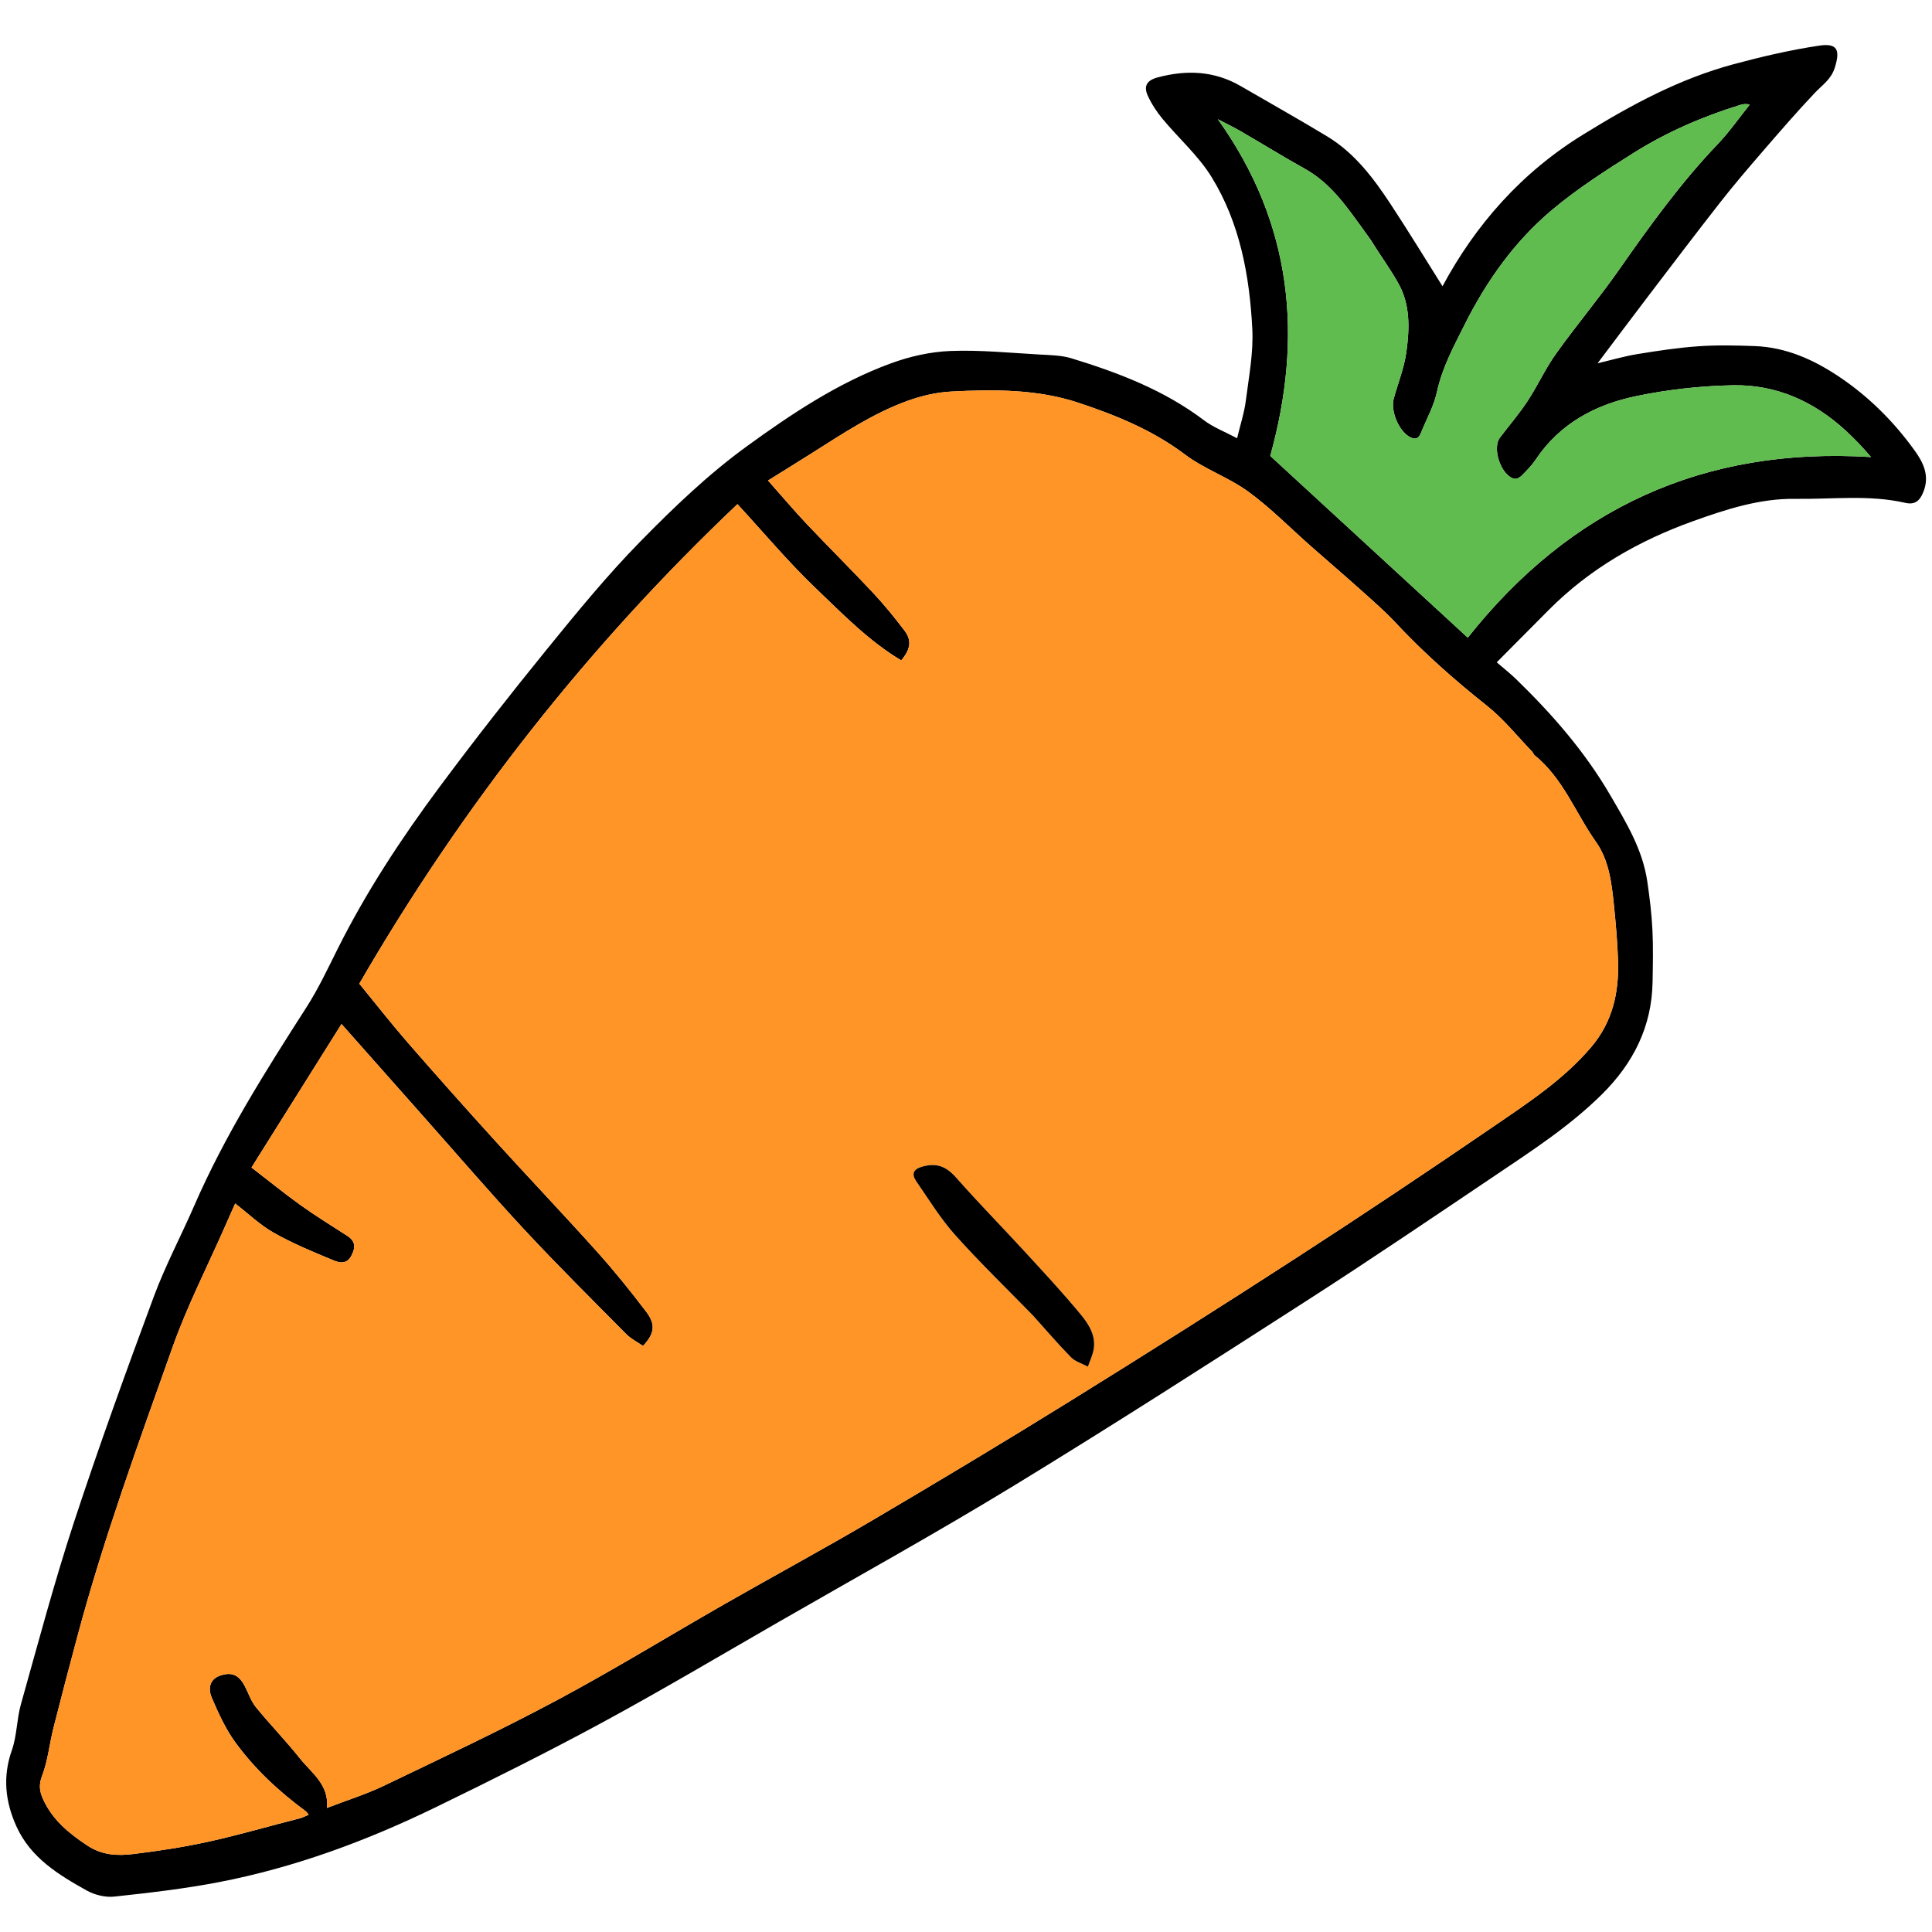
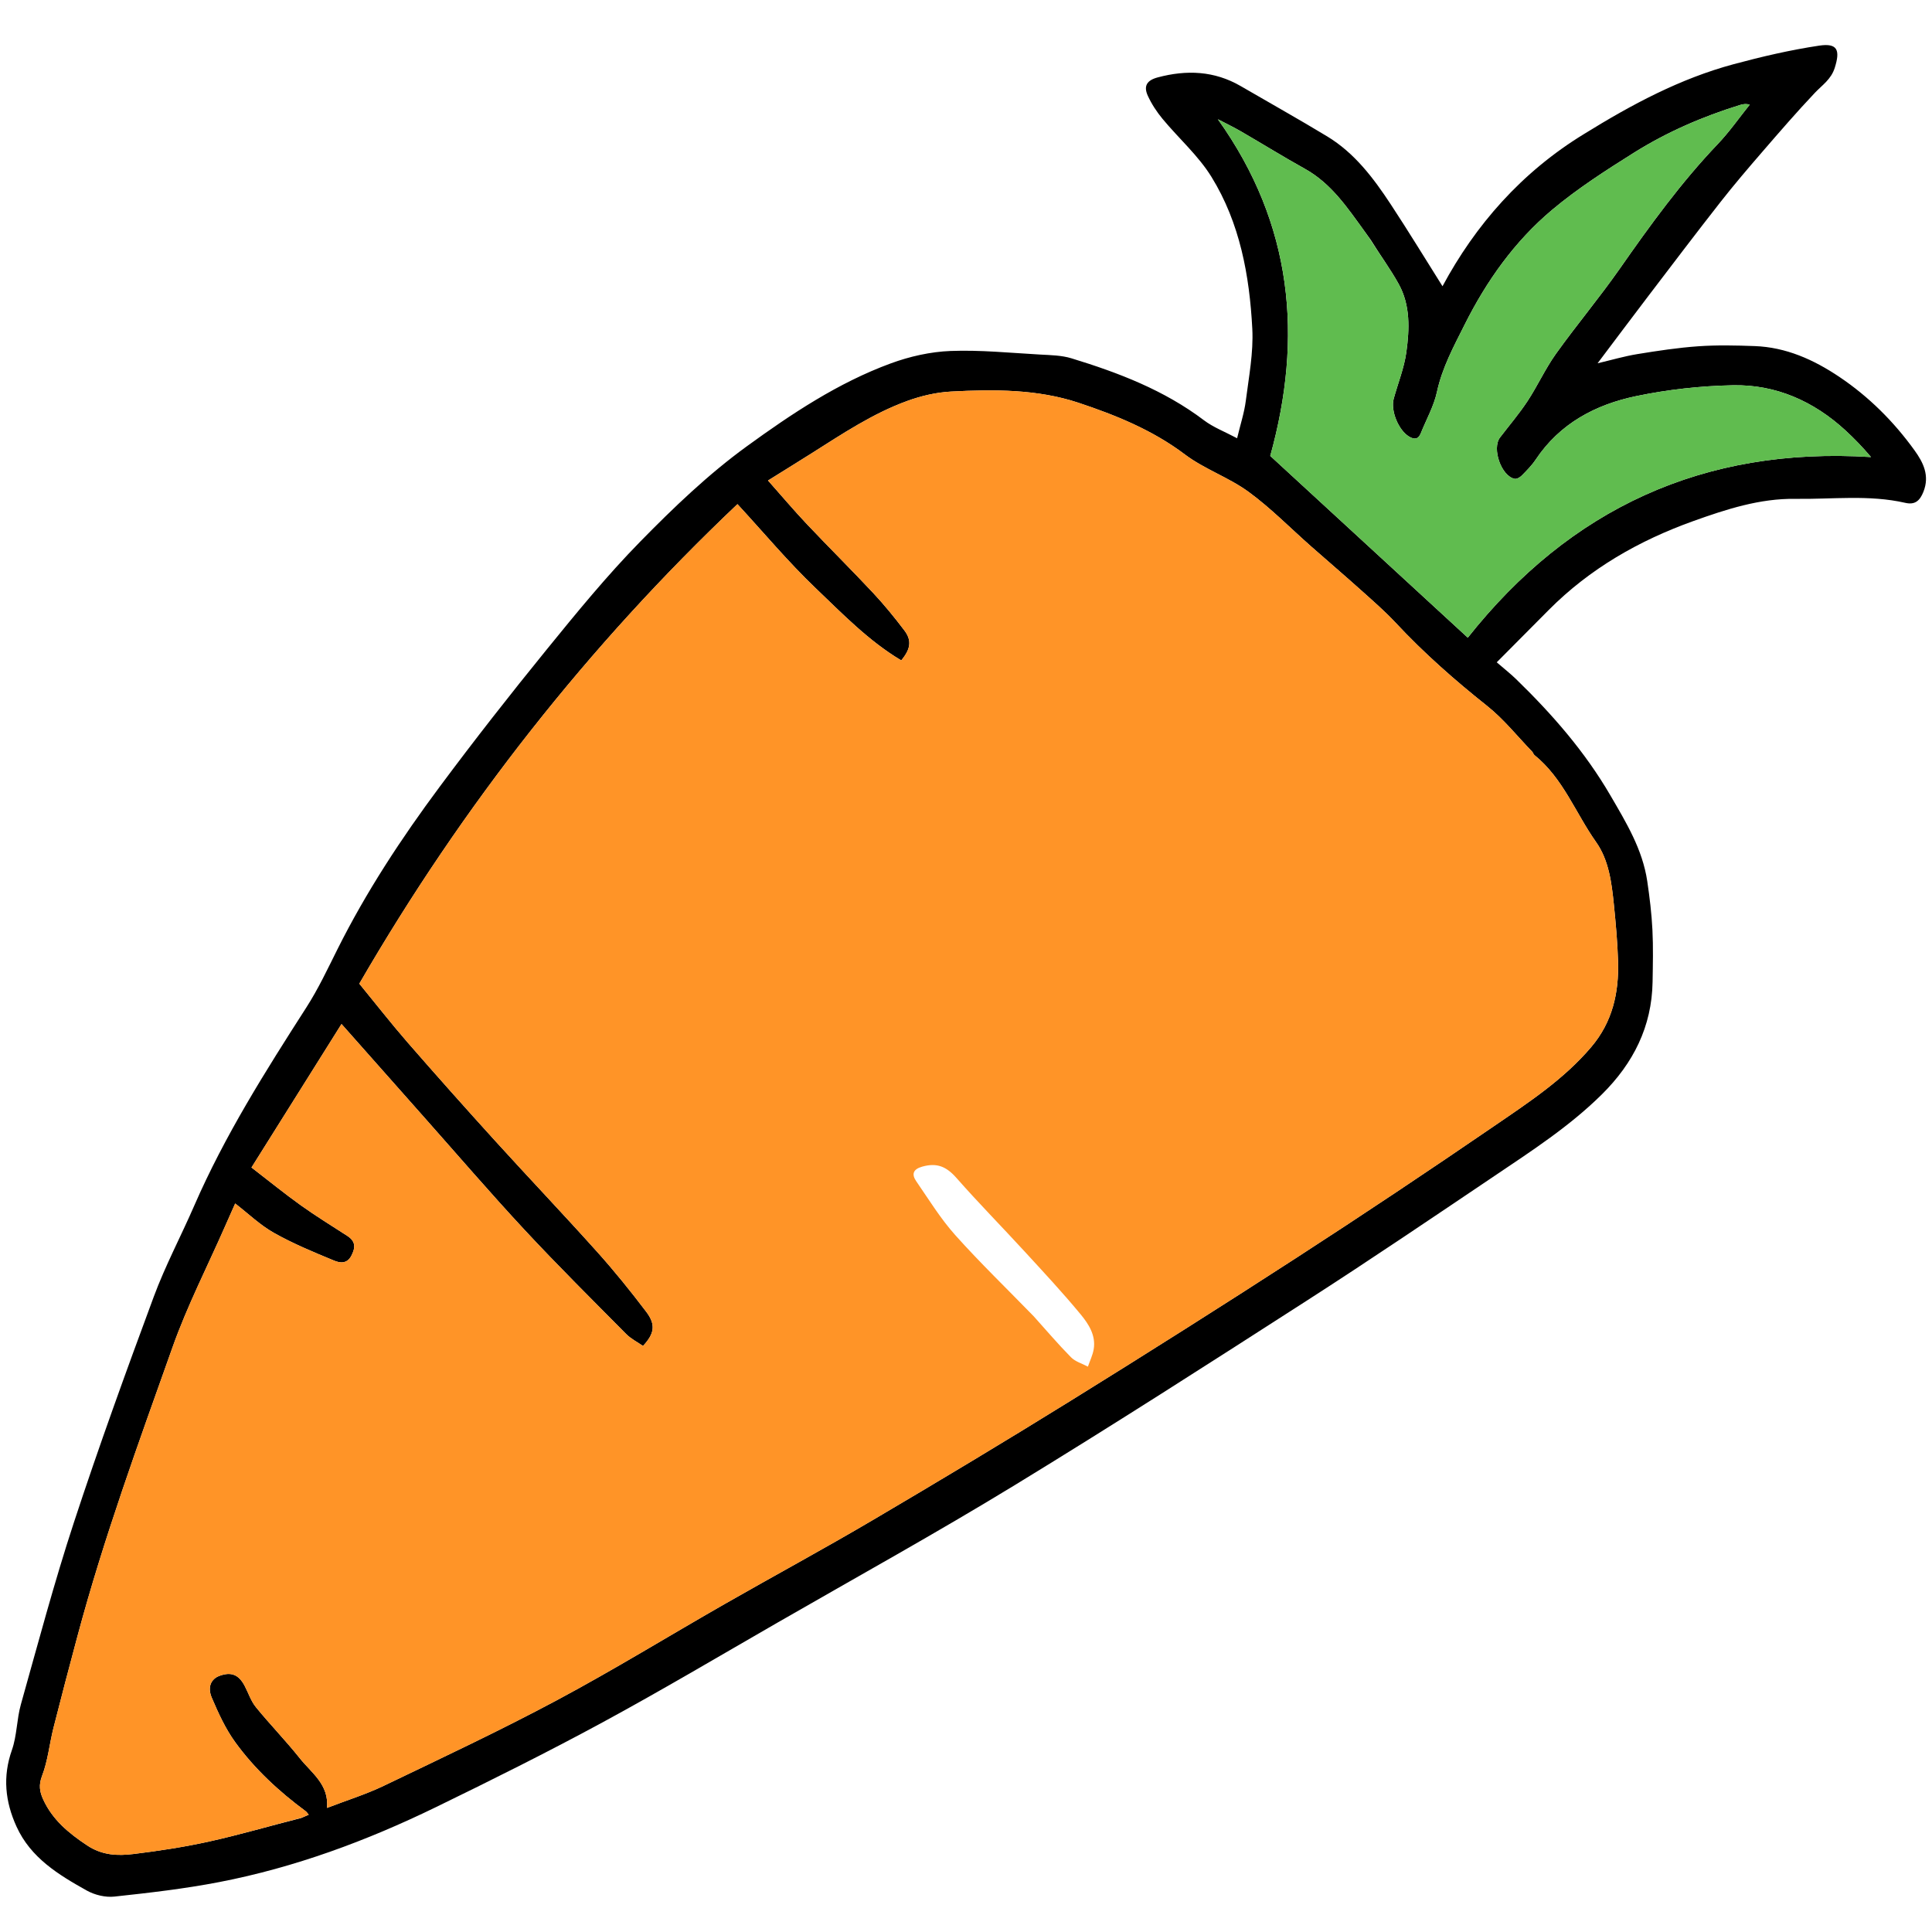
<svg xmlns="http://www.w3.org/2000/svg" version="1.1" id="Layer_1" x="0px" y="0px" width="100%" viewBox="0 0 899 899" enable-background="new 0 0 899 899" xml:space="preserve">
-   <path fill="#000000" opacity="1" stroke="none" d=" M737.25,62.259   C759.307,48.608 781.787,36.582 806.631,29.891   C819.741,26.361 833.046,23.254 846.456,21.242   C855.06,19.95 856.352,23.301 853.753,31.54   C852.04,36.969 847.935,39.555 844.477,43.211   C836.062,52.109 828.045,61.391 820.032,70.661   C813.425,78.304 806.853,85.993 800.623,93.942   C789.336,108.343 778.286,122.93 767.196,137.484   C759.321,147.819 751.542,158.227 743.386,169.044   C749.75,167.547 755.774,165.77 761.924,164.766   C771.332,163.23 780.797,161.793 790.296,161.126   C798.983,160.516 807.755,160.723 816.473,161.037   C831.075,161.563 843.941,167.36 855.833,175.337   C869.586,184.562 881.202,196.155 890.865,209.555   C894.901,215.153 898.021,221.277 895.002,228.854   C893.308,233.105 891.013,235 886.586,233.986   C869.664,230.109 852.5,232.377 835.455,232.124   C818.943,231.879 803.324,236.951 787.978,242.45   C762.68,251.515 739.768,264.601 720.67,283.822   C712.732,291.812 704.793,299.803 696.461,308.189   C699.872,311.138 702.827,313.446 705.5,316.043   C722.265,332.334 737.463,349.709 749.373,370.157   C756.815,382.933 764.317,395.285 766.509,410.083   C767.618,417.566 768.526,425.111 768.908,432.66   C769.317,440.733 769.112,448.844 768.98,456.935   C768.639,477.698 759.99,494.759 745.462,509.161   C730.474,524.019 712.856,535.44 695.484,547.135   C666.493,566.654 637.553,586.266 608.158,605.165   C563.026,634.18 517.868,663.182 472.076,691.132   C435.82,713.262 398.618,733.843 361.792,755.037   C334.662,770.651 307.73,786.638 280.214,801.544   C254.733,815.348 228.766,828.291 202.7,840.97   C170.564,856.602 137.16,868.977 101.985,875.774   C85.877,878.887 69.505,880.767 53.179,882.526   C49.018,882.974 44.051,881.764 40.359,879.698   C27.24,872.357 14.317,864.531 7.687,849.953   C2.416,838.361 1.164,826.745 5.533,814.349   C7.907,807.614 7.766,800.033 9.715,793.103   C17.672,764.803 25.218,736.352 34.384,708.438   C45.964,673.174 58.633,638.252 71.531,603.442   C76.893,588.969 84.209,575.229 90.379,561.044   C104.566,528.429 123.471,498.522 142.606,468.704   C148.1,460.143 152.466,450.832 157.029,441.705   C170.411,414.943 186.789,390.037 204.588,366.107   C220.65,344.51 237.262,323.3 254.24,302.414   C268.239,285.193 282.34,267.924 297.844,252.094   C313.36,236.252 329.596,220.688 347.476,207.7   C368.303,192.573 390.025,178.08 414.498,169.094   C423.316,165.856 432.948,163.678 442.297,163.316   C456.137,162.779 470.061,164.207 483.939,164.979   C488.856,165.253 493.967,165.323 498.605,166.741   C520.472,173.429 541.7,181.539 560.221,195.559   C564.58,198.859 569.914,200.872 575.65,203.931   C577.174,197.542 578.984,192.096 579.697,186.511   C581.117,175.38 583.296,164.102 582.722,153.012   C581.437,128.22 576.965,103.748 563.705,82.284   C557.598,72.397 548.482,64.394 540.975,55.334   C538.287,52.09 535.892,48.446 534.132,44.63   C531.989,39.981 533.704,37.355 538.693,36.02   C552.109,32.428 565.072,32.929 577.362,40.079   C590.76,47.873 604.297,55.435 617.554,63.46   C630.323,71.19 639.124,82.891 647.154,95.096   C655.529,107.828 663.455,120.854 671.227,133.194   C686.48,104.814 707.916,80.134 737.25,62.259  M140.147,845.956   C141.256,845.472 142.365,844.989 143.65,844.428   C143.109,843.787 142.766,843.184 142.256,842.807   C129.822,833.616 118.504,823.167 109.443,810.666   C104.918,804.423 101.609,797.17 98.565,790.026   C96.405,784.956 98.25,781.242 102.094,779.819   C107.542,777.803 111.067,779.183 113.849,784.474   C115.594,787.794 116.779,791.554 119.096,794.4   C125.673,802.481 132.986,809.968 139.468,818.12   C144.918,824.974 153.184,830.382 152.153,841.262   C161.355,837.719 170.279,834.953 178.611,830.952   C205.591,817.998 232.715,805.266 259.099,791.167   C285.612,776.999 311.258,761.213 337.371,746.288   C360.186,733.248 383.315,720.749 405.956,707.417   C436.832,689.237 467.561,670.79 498.015,651.911   C533.306,630.034 568.41,607.842 603.262,585.271   C634.192,565.24 664.858,544.783 695.263,523.962   C711.272,513 727.597,502.317 740.41,487.235   C750.317,475.573 753.341,462.023 752.914,447.377   C752.655,438.488 751.849,429.602 750.95,420.748   C749.923,410.627 748.599,400.164 742.681,391.812   C733.126,378.328 727.359,362.121 713.994,351.353   C713.523,350.973 713.38,350.209 712.945,349.759   C706.039,342.613 699.761,334.668 692.046,328.533   C676.978,316.551 662.622,303.925 649.487,289.848   C644.408,284.404 638.738,279.495 633.184,274.514   C625.565,267.682 617.781,261.035 610.101,254.269   C600.422,245.741 591.326,236.424 580.954,228.849   C571.757,222.132 560.42,218.311 551.348,211.464   C536.292,200.1 519.155,193.167 501.789,187.398   C482.771,181.082 462.488,181.132 442.529,182.202   C435.646,182.571 428.601,184.222 422.103,186.588   C406.035,192.438 391.855,201.961 377.484,211.04   C370.905,215.197 364.282,219.283 357.377,223.59   C363.706,230.723 369.366,237.443 375.391,243.819   C385.571,254.592 396.115,265.023 406.24,275.847   C411.419,281.382 416.234,287.295 420.816,293.339   C424.368,298.023 423.76,302.048 419.362,307.295   C404.221,298.27 391.991,285.577 379.406,273.558   C366.755,261.475 355.476,247.955 343.157,234.589   C273.667,300.443 215.15,374.946 167.193,457.728   C175.278,467.596 182.271,476.576 189.735,485.145   C203.097,500.484 216.625,515.682 230.302,530.741   C246.029,548.058 262.162,565.01 277.786,582.419   C285.817,591.367 293.398,600.758 300.663,610.342   C305.267,616.415 304.544,620.543 299.203,626.304   C296.612,624.498 293.597,623.002 291.357,620.74   C275.488,604.71 259.462,588.817 244.104,572.305   C228.094,555.093 212.769,537.244 197.16,519.659   C184.442,505.331 171.748,490.982 158.914,476.496   C145.248,498.275 131.279,520.538 117.023,543.258   C125.108,549.489 132.379,555.42 139.996,560.868   C147.008,565.883 154.378,570.399 161.618,575.092   C165.451,577.577 165.542,580.427 163.482,584.348   C161.367,588.371 157.937,587.607 155.398,586.559   C145.925,582.651 136.384,578.703 127.479,573.688   C121.007,570.044 115.496,564.694 109.434,560.01   C107.826,563.636 106.233,567.198 104.663,570.769   C96.472,589.407 87.126,607.634 80.333,626.768   C64.522,671.305 48.243,715.724 36.015,761.452   C32.222,775.633 28.467,789.825 24.874,804.057   C23.006,811.458 22.302,819.256 19.586,826.302   C17.922,830.621 18.456,833.765 20.114,837.363   C24.465,846.809 31.911,852.968 40.491,858.669   C47.578,863.378 54.753,863.615 62.195,862.701   C74.011,861.251 85.833,859.447 97.449,856.872   C111.539,853.749 125.417,849.67 140.147,845.956  M637.87,111.702   C636.905,110.357 635.948,109.007 634.975,107.669   C627.02,96.721 619.524,85.407 607.193,78.549   C597.118,72.945 587.311,66.862 577.333,61.08   C573.929,59.108 570.368,57.405 566.694,55.483   C601.65,104.406 606.346,157.071 591.079,212.148   C621.87,240.479 652.57,268.728 682.995,296.723   C730.514,236.719 792.728,207.769 870.621,212.683   C866.716,208.078 862.837,204.042 858.721,200.263   C843.922,186.68 826.377,178.883 806.357,179.275   C791.303,179.569 776.068,181.262 761.328,184.327   C742.44,188.255 725.82,197.036 714.614,213.829   C712.799,216.55 710.433,218.934 708.126,221.28   C707.304,222.116 705.775,223.003 704.785,222.803   C698.573,221.547 694.105,208.679 697.985,203.579   C702.271,197.948 706.908,192.549 710.788,186.652   C715.497,179.494 719.063,171.555 724.033,164.605   C733.639,151.172 744.31,138.493 753.762,124.959   C767.869,104.761 782.28,84.884 799.338,67.005   C804.745,61.338 809.259,54.82 814.182,48.692   C812.266,48.186 810.881,48.483 809.533,48.9   C792.181,54.272 775.574,61.481 760.224,71.117   C747.146,79.327 734.018,87.752 722.228,97.649   C704.824,112.258 691.747,130.672 681.561,151.003   C676.498,161.108 671.102,171.018 668.653,182.34   C667.219,188.974 663.701,195.155 661.15,201.551   C659.98,204.484 658.127,204.633 655.65,203.139   C650.748,200.184 646.995,191.099 648.528,185.511   C650.514,178.271 653.406,171.166 654.412,163.798   C655.865,153.142 656.322,142.137 650.887,132.247   C647.104,125.363 642.38,118.996 637.87,111.702  z" />
-   <path fill="#FF9427" opacity="1" stroke="none" d=" M139.767,845.98   C125.417,849.67 111.539,853.749 97.449,856.872   C85.833,859.447 74.011,861.251 62.195,862.701   C54.753,863.615 47.578,863.378 40.491,858.669   C31.911,852.968 24.465,846.809 20.114,837.363   C18.456,833.765 17.922,830.621 19.586,826.302   C22.302,819.256 23.006,811.458 24.874,804.057   C28.467,789.825 32.222,775.633 36.015,761.452   C48.243,715.724 64.522,671.305 80.333,626.768   C87.126,607.634 96.472,589.407 104.663,570.769   C106.233,567.198 107.826,563.636 109.434,560.01   C115.496,564.694 121.007,570.044 127.479,573.688   C136.384,578.703 145.925,582.651 155.398,586.559   C157.937,587.607 161.367,588.371 163.482,584.348   C165.542,580.427 165.451,577.577 161.618,575.092   C154.378,570.399 147.008,565.883 139.996,560.868   C132.379,555.42 125.108,549.489 117.023,543.258   C131.279,520.538 145.248,498.275 158.914,476.496   C171.748,490.982 184.442,505.331 197.16,519.659   C212.769,537.244 228.094,555.093 244.104,572.305   C259.462,588.817 275.488,604.71 291.357,620.74   C293.597,623.002 296.612,624.498 299.203,626.304   C304.544,620.543 305.267,616.415 300.663,610.342   C293.398,600.758 285.817,591.367 277.786,582.419   C262.162,565.01 246.029,548.058 230.302,530.741   C216.625,515.682 203.097,500.484 189.735,485.145   C182.271,476.576 175.278,467.596 167.193,457.728   C215.15,374.946 273.667,300.443 343.157,234.589   C355.476,247.955 366.755,261.475 379.406,273.558   C391.991,285.577 404.221,298.27 419.362,307.295   C423.76,302.048 424.368,298.023 420.816,293.339   C416.234,287.295 411.419,281.382 406.24,275.847   C396.115,265.023 385.571,254.592 375.391,243.819   C369.366,237.443 363.706,230.723 357.377,223.59   C364.282,219.283 370.905,215.197 377.484,211.04   C391.855,201.961 406.035,192.438 422.103,186.588   C428.601,184.222 435.646,182.571 442.529,182.202   C462.488,181.132 482.771,181.082 501.789,187.398   C519.155,193.167 536.292,200.1 551.348,211.464   C560.42,218.311 571.757,222.132 580.954,228.849   C591.326,236.424 600.422,245.741 610.101,254.269   C617.781,261.035 625.565,267.682 633.184,274.514   C638.738,279.495 644.408,284.404 649.487,289.848   C662.622,303.925 676.978,316.551 692.046,328.533   C699.761,334.668 706.039,342.613 712.945,349.759   C713.38,350.209 713.523,350.973 713.994,351.353   C727.359,362.121 733.126,378.328 742.681,391.812   C748.599,400.164 749.923,410.627 750.95,420.748   C751.849,429.602 752.655,438.488 752.914,447.377   C753.341,462.023 750.317,475.573 740.41,487.235   C727.597,502.317 711.272,513 695.263,523.962   C664.858,544.783 634.192,565.24 603.262,585.271   C568.41,607.842 533.306,630.034 498.015,651.911   C467.561,670.79 436.832,689.237 405.956,707.417   C383.315,720.749 360.186,733.248 337.371,746.288   C311.258,761.213 285.612,776.999 259.099,791.167   C232.715,805.266 205.591,817.998 178.611,830.952   C170.279,834.953 161.355,837.719 152.153,841.262   C153.184,830.382 144.918,824.974 139.468,818.12   C132.986,809.968 125.673,802.481 119.096,794.4   C116.779,791.554 115.594,787.794 113.849,784.474   C111.067,779.183 107.542,777.803 102.094,779.819   C98.25,781.242 96.405,784.956 98.565,790.026   C101.609,797.17 104.918,804.423 109.443,810.666   C118.504,823.167 129.822,833.616 142.256,842.807   C142.766,843.184 143.109,843.787 143.65,844.428   C142.365,844.989 141.256,845.472 139.767,845.98  M480.989,612.475   C486.746,618.872 492.323,625.446 498.36,631.567   C500.379,633.615 503.572,634.505 506.228,635.924   C507.153,633.223 508.46,630.585 508.924,627.806   C509.998,621.382 506.548,616.093 502.885,611.65   C494.482,601.456 485.442,591.781 476.501,582.042   C466.085,570.697 455.263,559.716 445.093,548.159   C440.399,542.824 436.018,540.94 429.164,542.85   C424.824,544.059 424.115,546.418 426.345,549.656   C432.194,558.151 437.647,567.057 444.485,574.701   C455.991,587.565 468.447,599.579 480.989,612.475  z" />
-   <path fill="#60BC4F" opacity="1" stroke="none" d=" M637.973,112.05   C642.38,118.996 647.104,125.363 650.887,132.247   C656.322,142.137 655.865,153.142 654.412,163.798   C653.406,171.166 650.514,178.271 648.528,185.511   C646.995,191.099 650.748,200.184 655.65,203.139   C658.127,204.633 659.98,204.484 661.15,201.551   C663.701,195.155 667.219,188.974 668.653,182.34   C671.102,171.018 676.498,161.108 681.561,151.003   C691.747,130.672 704.824,112.258 722.228,97.649   C734.018,87.752 747.146,79.327 760.224,71.117   C775.574,61.481 792.181,54.272 809.533,48.9   C810.881,48.483 812.266,48.186 814.182,48.692   C809.259,54.82 804.745,61.338 799.338,67.005   C782.28,84.884 767.869,104.761 753.762,124.959   C744.31,138.493 733.639,151.172 724.033,164.605   C719.063,171.555 715.497,179.494 710.788,186.652   C706.908,192.549 702.271,197.948 697.985,203.579   C694.105,208.679 698.573,221.547 704.785,222.803   C705.775,223.003 707.304,222.116 708.126,221.28   C710.433,218.934 712.799,216.55 714.614,213.829   C725.82,197.036 742.44,188.255 761.328,184.327   C776.068,181.262 791.303,179.569 806.357,179.275   C826.377,178.883 843.922,186.68 858.721,200.263   C862.837,204.042 866.716,208.078 870.621,212.683   C792.728,207.769 730.514,236.719 682.995,296.723   C652.57,268.728 621.87,240.479 591.079,212.148   C606.346,157.071 601.65,104.406 566.694,55.483   C570.368,57.405 573.929,59.108 577.333,61.08   C587.311,66.862 597.118,72.945 607.193,78.549   C619.524,85.407 627.02,96.721 634.975,107.669   C635.948,109.007 636.905,110.357 637.973,112.05  z" />
-   <path fill="#010000" opacity="1" stroke="none" d=" M480.746,612.213   C468.447,599.579 455.991,587.565 444.485,574.701   C437.647,567.057 432.194,558.151 426.345,549.656   C424.115,546.418 424.824,544.059 429.164,542.85   C436.018,540.94 440.399,542.824 445.093,548.159   C455.263,559.716 466.085,570.697 476.501,582.042   C485.442,591.781 494.482,601.456 502.885,611.65  C506.548,616.093 509.998,621.382 508.924,627.806   C508.46,630.585 507.153,633.223 506.228,635.924   C503.572,634.505 500.379,633.615 498.36,631.567   C492.323,625.446 486.746,618.872 480.746,612.213  z" />
+   <path fill="#000000" opacity="1" stroke="none" d=" M737.25,62.259  C759.307,48.608 781.787,36.582 806.631,29.891  C819.741,26.361 833.046,23.254 846.456,21.242  C855.06,19.95 856.352,23.301 853.753,31.54  C852.04,36.969 847.935,39.555 844.477,43.211  C836.062,52.109 828.045,61.391 820.032,70.661  C813.425,78.304 806.853,85.993 800.623,93.942  C789.336,108.343 778.286,122.93 767.196,137.484  C759.321,147.819 751.542,158.227 743.386,169.044  C749.75,167.547 755.774,165.77 761.924,164.766  C771.332,163.23 780.797,161.793 790.296,161.126  C798.983,160.516 807.755,160.723 816.473,161.037  C831.075,161.563 843.941,167.36 855.833,175.337  C869.586,184.562 881.202,196.155 890.865,209.555  C894.901,215.153 898.021,221.277 895.002,228.854  C893.308,233.105 891.013,235 886.586,233.986  C869.664,230.109 852.5,232.377 835.455,232.124  C818.943,231.879 803.324,236.951 787.978,242.45  C762.68,251.515 739.768,264.601 720.67,283.822  C712.732,291.812 704.793,299.803 696.461,308.189  C699.872,311.138 702.827,313.446 705.5,316.043  C722.265,332.334 737.463,349.709 749.373,370.157  C756.815,382.933 764.317,395.285 766.509,410.083  C767.618,417.566 768.526,425.111 768.908,432.66  C769.317,440.733 769.112,448.844 768.98,456.935  C768.639,477.698 759.99,494.759 745.462,509.161  C730.474,524.019 712.856,535.44 695.484,547.135  C666.493,566.654 637.553,586.266 608.158,605.165  C563.026,634.18 517.868,663.182 472.076,691.132  C435.82,713.262 398.618,733.843 361.792,755.037  C334.662,770.651 307.73,786.638 280.214,801.544  C254.733,815.348 228.766,828.291 202.7,840.97  C170.564,856.602 137.16,868.977 101.985,875.774  C85.877,878.887 69.505,880.767 53.179,882.526  C49.018,882.974 44.051,881.764 40.359,879.698  C27.24,872.357 14.317,864.531 7.687,849.953  C2.416,838.361 1.164,826.745 5.533,814.349  C7.907,807.614 7.766,800.033 9.715,793.103  C17.672,764.803 25.218,736.352 34.384,708.438  C45.964,673.174 58.633,638.252 71.531,603.442  C76.893,588.969 84.209,575.229 90.379,561.044  C104.566,528.429 123.471,498.522 142.606,468.704  C148.1,460.143 152.466,450.832 157.029,441.705  C170.411,414.943 186.789,390.037 204.588,366.107  C220.65,344.51 237.262,323.3 254.24,302.414  C268.239,285.193 282.34,267.924 297.844,252.094  C313.36,236.252 329.596,220.688 347.476,207.7  C368.303,192.573 390.025,178.08 414.498,169.094  C423.316,165.856 432.948,163.678 442.297,163.316  C456.137,162.779 470.061,164.207 483.939,164.979  C488.856,165.253 493.967,165.323 498.605,166.741  C520.472,173.429 541.7,181.539 560.221,195.559  C564.58,198.859 569.914,200.872 575.65,203.931  C577.174,197.542 578.984,192.096 579.697,186.511  C581.117,175.38 583.296,164.102 582.722,153.012  C581.437,128.22 576.965,103.748 563.705,82.284  C557.598,72.397 548.482,64.394 540.975,55.334  C538.287,52.09 535.892,48.446 534.132,44.63  C531.989,39.981 533.704,37.355 538.693,36.02  C552.109,32.428 565.072,32.929 577.362,40.079  C590.76,47.873 604.297,55.435 617.554,63.46  C630.323,71.19 639.124,82.891 647.154,95.096  C655.529,107.828 663.455,120.854 671.227,133.194  C686.48,104.814 707.916,80.134 737.25,62.259 M140.147,845.956  C141.256,845.472 142.365,844.989 143.65,844.428  C143.109,843.787 142.766,843.184 142.256,842.807  C129.822,833.616 118.504,823.167 109.443,810.666  C104.918,804.423 101.609,797.17 98.565,790.026  C96.405,784.956 98.25,781.242 102.094,779.819  C107.542,777.803 111.067,779.183 113.849,784.474  C115.594,787.794 116.779,791.554 119.096,794.4  C125.673,802.481 132.986,809.968 139.468,818.12  C144.918,824.974 153.184,830.382 152.153,841.262  C161.355,837.719 170.279,834.953 178.611,830.952  C205.591,817.998 232.715,805.266 259.099,791.167  C285.612,776.999 311.258,761.213 337.371,746.288  C360.186,733.248 383.315,720.749 405.956,707.417  C436.832,689.237 467.561,670.79 498.015,651.911  C533.306,630.034 568.41,607.842 603.262,585.271  C634.192,565.24 664.858,544.783 695.263,523.962  C711.272,513 727.597,502.317 740.41,487.235  C750.317,475.573 753.341,462.023 752.914,447.377  C752.655,438.488 751.849,429.602 750.95,420.748  C749.923,410.627 748.599,400.164 742.681,391.812  C733.126,378.328 727.359,362.121 713.994,351.353  C713.523,350.973 713.38,350.209 712.945,349.759  C706.039,342.613 699.761,334.668 692.046,328.533  C676.978,316.551 662.622,303.925 649.487,289.848  C644.408,284.404 638.738,279.495 633.184,274.514  C625.565,267.682 617.781,261.035 610.101,254.269  C600.422,245.741 591.326,236.424 580.954,228.849  C571.757,222.132 560.42,218.311 551.348,211.464  C536.292,200.1 519.155,193.167 501.789,187.398  C482.771,181.082 462.488,181.132 442.529,182.202  C435.646,182.571 428.601,184.222 422.103,186.588  C406.035,192.438 391.855,201.961 377.484,211.04  C370.905,215.197 364.282,219.283 357.377,223.59  C363.706,230.723 369.366,237.443 375.391,243.819  C385.571,254.592 396.115,265.023 406.24,275.847  C411.419,281.382 416.234,287.295 420.816,293.339  C424.368,298.023 423.76,302.048 419.362,307.295  C404.221,298.27 391.991,285.577 379.406,273.558  C366.755,261.475 355.476,247.955 343.157,234.589  C273.667,300.443 215.15,374.946 167.193,457.728  C175.278,467.596 182.271,476.576 189.735,485.145  C203.097,500.484 216.625,515.682 230.302,530.741  C246.029,548.058 262.162,565.01 277.786,582.419  C285.817,591.367 293.398,600.758 300.663,610.342  C305.267,616.415 304.544,620.543 299.203,626.304  C296.612,624.498 293.597,623.002 291.357,620.74  C275.488,604.71 259.462,588.817 244.104,572.305  C228.094,555.093 212.769,537.244 197.16,519.659  C184.442,505.331 171.748,490.982 158.914,476.496  C145.248,498.275 131.279,520.538 117.023,543.258  C125.108,549.489 132.379,555.42 139.996,560.868  C147.008,565.883 154.378,570.399 161.618,575.092  C165.451,577.577 165.542,580.427 163.482,584.348  C161.367,588.371 157.937,587.607 155.398,586.559  C145.925,582.651 136.384,578.703 127.479,573.688  C121.007,570.044 115.496,564.694 109.434,560.01  C107.826,563.636 106.233,567.198 104.663,570.769  C96.472,589.407 87.126,607.634 80.333,626.768  C64.522,671.305 48.243,715.724 36.015,761.452  C32.222,775.633 28.467,789.825 24.874,804.057  C23.006,811.458 22.302,819.256 19.586,826.302  C17.922,830.621 18.456,833.765 20.114,837.363  C24.465,846.809 31.911,852.968 40.491,858.669  C47.578,863.378 54.753,863.615 62.195,862.701  C74.011,861.251 85.833,859.447 97.449,856.872  C111.539,853.749 125.417,849.67 140.147,845.956 M637.87,111.702  C636.905,110.357 635.948,109.007 634.975,107.669  C627.02,96.721 619.524,85.407 607.193,78.549  C597.118,72.945 587.311,66.862 577.333,61.08  C573.929,59.108 570.368,57.405 566.694,55.483  C601.65,104.406 606.346,157.071 591.079,212.148  C621.87,240.479 652.57,268.728 682.995,296.723  C730.514,236.719 792.728,207.769 870.621,212.683  C866.716,208.078 862.837,204.042 858.721,200.263  C843.922,186.68 826.377,178.883 806.357,179.275  C791.303,179.569 776.068,181.262 761.328,184.327  C742.44,188.255 725.82,197.036 714.614,213.829  C712.799,216.55 710.433,218.934 708.126,221.28  C707.304,222.116 705.775,223.003 704.785,222.803  C698.573,221.547 694.105,208.679 697.985,203.579  C702.271,197.948 706.908,192.549 710.788,186.652  C715.497,179.494 719.063,171.555 724.033,164.605  C733.639,151.172 744.31,138.493 753.762,124.959  C767.869,104.761 782.28,84.884 799.338,67.005  C804.745,61.338 809.259,54.82 814.182,48.692  C812.266,48.186 810.881,48.483 809.533,48.9  C792.181,54.272 775.574,61.481 760.224,71.117  C747.146,79.327 734.018,87.752 722.228,97.649  C704.824,112.258 691.747,130.672 681.561,151.003  C676.498,161.108 671.102,171.018 668.653,182.34  C667.219,188.974 663.701,195.155 661.15,201.551  C659.98,204.484 658.127,204.633 655.65,203.139  C650.748,200.184 646.995,191.099 648.528,185.511  C650.514,178.271 653.406,171.166 654.412,163.798  C655.865,153.142 656.322,142.137 650.887,132.247  C647.104,125.363 642.38,118.996 637.87,111.702 z" />
+   <path fill="#FF9427" opacity="1" stroke="none" d=" M139.767,845.98  C125.417,849.67 111.539,853.749 97.449,856.872  C85.833,859.447 74.011,861.251 62.195,862.701  C54.753,863.615 47.578,863.378 40.491,858.669  C31.911,852.968 24.465,846.809 20.114,837.363  C18.456,833.765 17.922,830.621 19.586,826.302  C22.302,819.256 23.006,811.458 24.874,804.057  C28.467,789.825 32.222,775.633 36.015,761.452  C48.243,715.724 64.522,671.305 80.333,626.768  C87.126,607.634 96.472,589.407 104.663,570.769  C106.233,567.198 107.826,563.636 109.434,560.01  C115.496,564.694 121.007,570.044 127.479,573.688  C136.384,578.703 145.925,582.651 155.398,586.559  C157.937,587.607 161.367,588.371 163.482,584.348  C165.542,580.427 165.451,577.577 161.618,575.092  C154.378,570.399 147.008,565.883 139.996,560.868  C132.379,555.42 125.108,549.489 117.023,543.258  C131.279,520.538 145.248,498.275 158.914,476.496  C171.748,490.982 184.442,505.331 197.16,519.659  C212.769,537.244 228.094,555.093 244.104,572.305  C259.462,588.817 275.488,604.71 291.357,620.74  C293.597,623.002 296.612,624.498 299.203,626.304  C304.544,620.543 305.267,616.415 300.663,610.342  C293.398,600.758 285.817,591.367 277.786,582.419  C262.162,565.01 246.029,548.058 230.302,530.741  C216.625,515.682 203.097,500.484 189.735,485.145  C182.271,476.576 175.278,467.596 167.193,457.728  C215.15,374.946 273.667,300.443 343.157,234.589  C355.476,247.955 366.755,261.475 379.406,273.558  C391.991,285.577 404.221,298.27 419.362,307.295  C423.76,302.048 424.368,298.023 420.816,293.339  C416.234,287.295 411.419,281.382 406.24,275.847  C396.115,265.023 385.571,254.592 375.391,243.819  C369.366,237.443 363.706,230.723 357.377,223.59  C364.282,219.283 370.905,215.197 377.484,211.04  C391.855,201.961 406.035,192.438 422.103,186.588  C428.601,184.222 435.646,182.571 442.529,182.202  C462.488,181.132 482.771,181.082 501.789,187.398  C519.155,193.167 536.292,200.1 551.348,211.464  C560.42,218.311 571.757,222.132 580.954,228.849  C591.326,236.424 600.422,245.741 610.101,254.269  C617.781,261.035 625.565,267.682 633.184,274.514  C638.738,279.495 644.408,284.404 649.487,289.848  C662.622,303.925 676.978,316.551 692.046,328.533  C699.761,334.668 706.039,342.613 712.945,349.759  C713.38,350.209 713.523,350.973 713.994,351.353  C727.359,362.121 733.126,378.328 742.681,391.812  C748.599,400.164 749.923,410.627 750.95,420.748  C751.849,429.602 752.655,438.488 752.914,447.377  C753.341,462.023 750.317,475.573 740.41,487.235  C727.597,502.317 711.272,513 695.263,523.962  C664.858,544.783 634.192,565.24 603.262,585.271  C568.41,607.842 533.306,630.034 498.015,651.911  C467.561,670.79 436.832,689.237 405.956,707.417  C383.315,720.749 360.186,733.248 337.371,746.288  C311.258,761.213 285.612,776.999 259.099,791.167  C232.715,805.266 205.591,817.998 178.611,830.952  C170.279,834.953 161.355,837.719 152.153,841.262  C153.184,830.382 144.918,824.974 139.468,818.12  C132.986,809.968 125.673,802.481 119.096,794.4  C116.779,791.554 115.594,787.794 113.849,784.474  C111.067,779.183 107.542,777.803 102.094,779.819  C98.25,781.242 96.405,784.956 98.565,790.026  C101.609,797.17 104.918,804.423 109.443,810.666  C118.504,823.167 129.822,833.616 142.256,842.807  C142.766,843.184 143.109,843.787 143.65,844.428  C142.365,844.989 141.256,845.472 139.767,845.98 M480.989,612.475  C486.746,618.872 492.323,625.446 498.36,631.567  C500.379,633.615 503.572,634.505 506.228,635.924  C507.153,633.223 508.46,630.585 508.924,627.806  C509.998,621.382 506.548,616.093 502.885,611.65  C494.482,601.456 485.442,591.781 476.501,582.042  C466.085,570.697 455.263,559.716 445.093,548.159  C440.399,542.824 436.018,540.94 429.164,542.85  C424.824,544.059 424.115,546.418 426.345,549.656  C432.194,558.151 437.647,567.057 444.485,574.701  C455.991,587.565 468.447,599.579 480.989,612.475 z" />
+   <path fill="#60BC4F" opacity="1" stroke="none" d=" M637.973,112.05  C642.38,118.996 647.104,125.363 650.887,132.247  C656.322,142.137 655.865,153.142 654.412,163.798  C653.406,171.166 650.514,178.271 648.528,185.511  C646.995,191.099 650.748,200.184 655.65,203.139  C658.127,204.633 659.98,204.484 661.15,201.551  C663.701,195.155 667.219,188.974 668.653,182.34  C671.102,171.018 676.498,161.108 681.561,151.003  C691.747,130.672 704.824,112.258 722.228,97.649  C734.018,87.752 747.146,79.327 760.224,71.117  C775.574,61.481 792.181,54.272 809.533,48.9  C810.881,48.483 812.266,48.186 814.182,48.692  C809.259,54.82 804.745,61.338 799.338,67.005  C782.28,84.884 767.869,104.761 753.762,124.959  C744.31,138.493 733.639,151.172 724.033,164.605  C719.063,171.555 715.497,179.494 710.788,186.652  C706.908,192.549 702.271,197.948 697.985,203.579  C694.105,208.679 698.573,221.547 704.785,222.803  C705.775,223.003 707.304,222.116 708.126,221.28  C710.433,218.934 712.799,216.55 714.614,213.829  C725.82,197.036 742.44,188.255 761.328,184.327  C776.068,181.262 791.303,179.569 806.357,179.275  C826.377,178.883 843.922,186.68 858.721,200.263  C862.837,204.042 866.716,208.078 870.621,212.683  C792.728,207.769 730.514,236.719 682.995,296.723  C652.57,268.728 621.87,240.479 591.079,212.148  C606.346,157.071 601.65,104.406 566.694,55.483  C570.368,57.405 573.929,59.108 577.333,61.08  C587.311,66.862 597.118,72.945 607.193,78.549  C619.524,85.407 627.02,96.721 634.975,107.669  C635.948,109.007 636.905,110.357 637.973,112.05 z" />
</svg>
